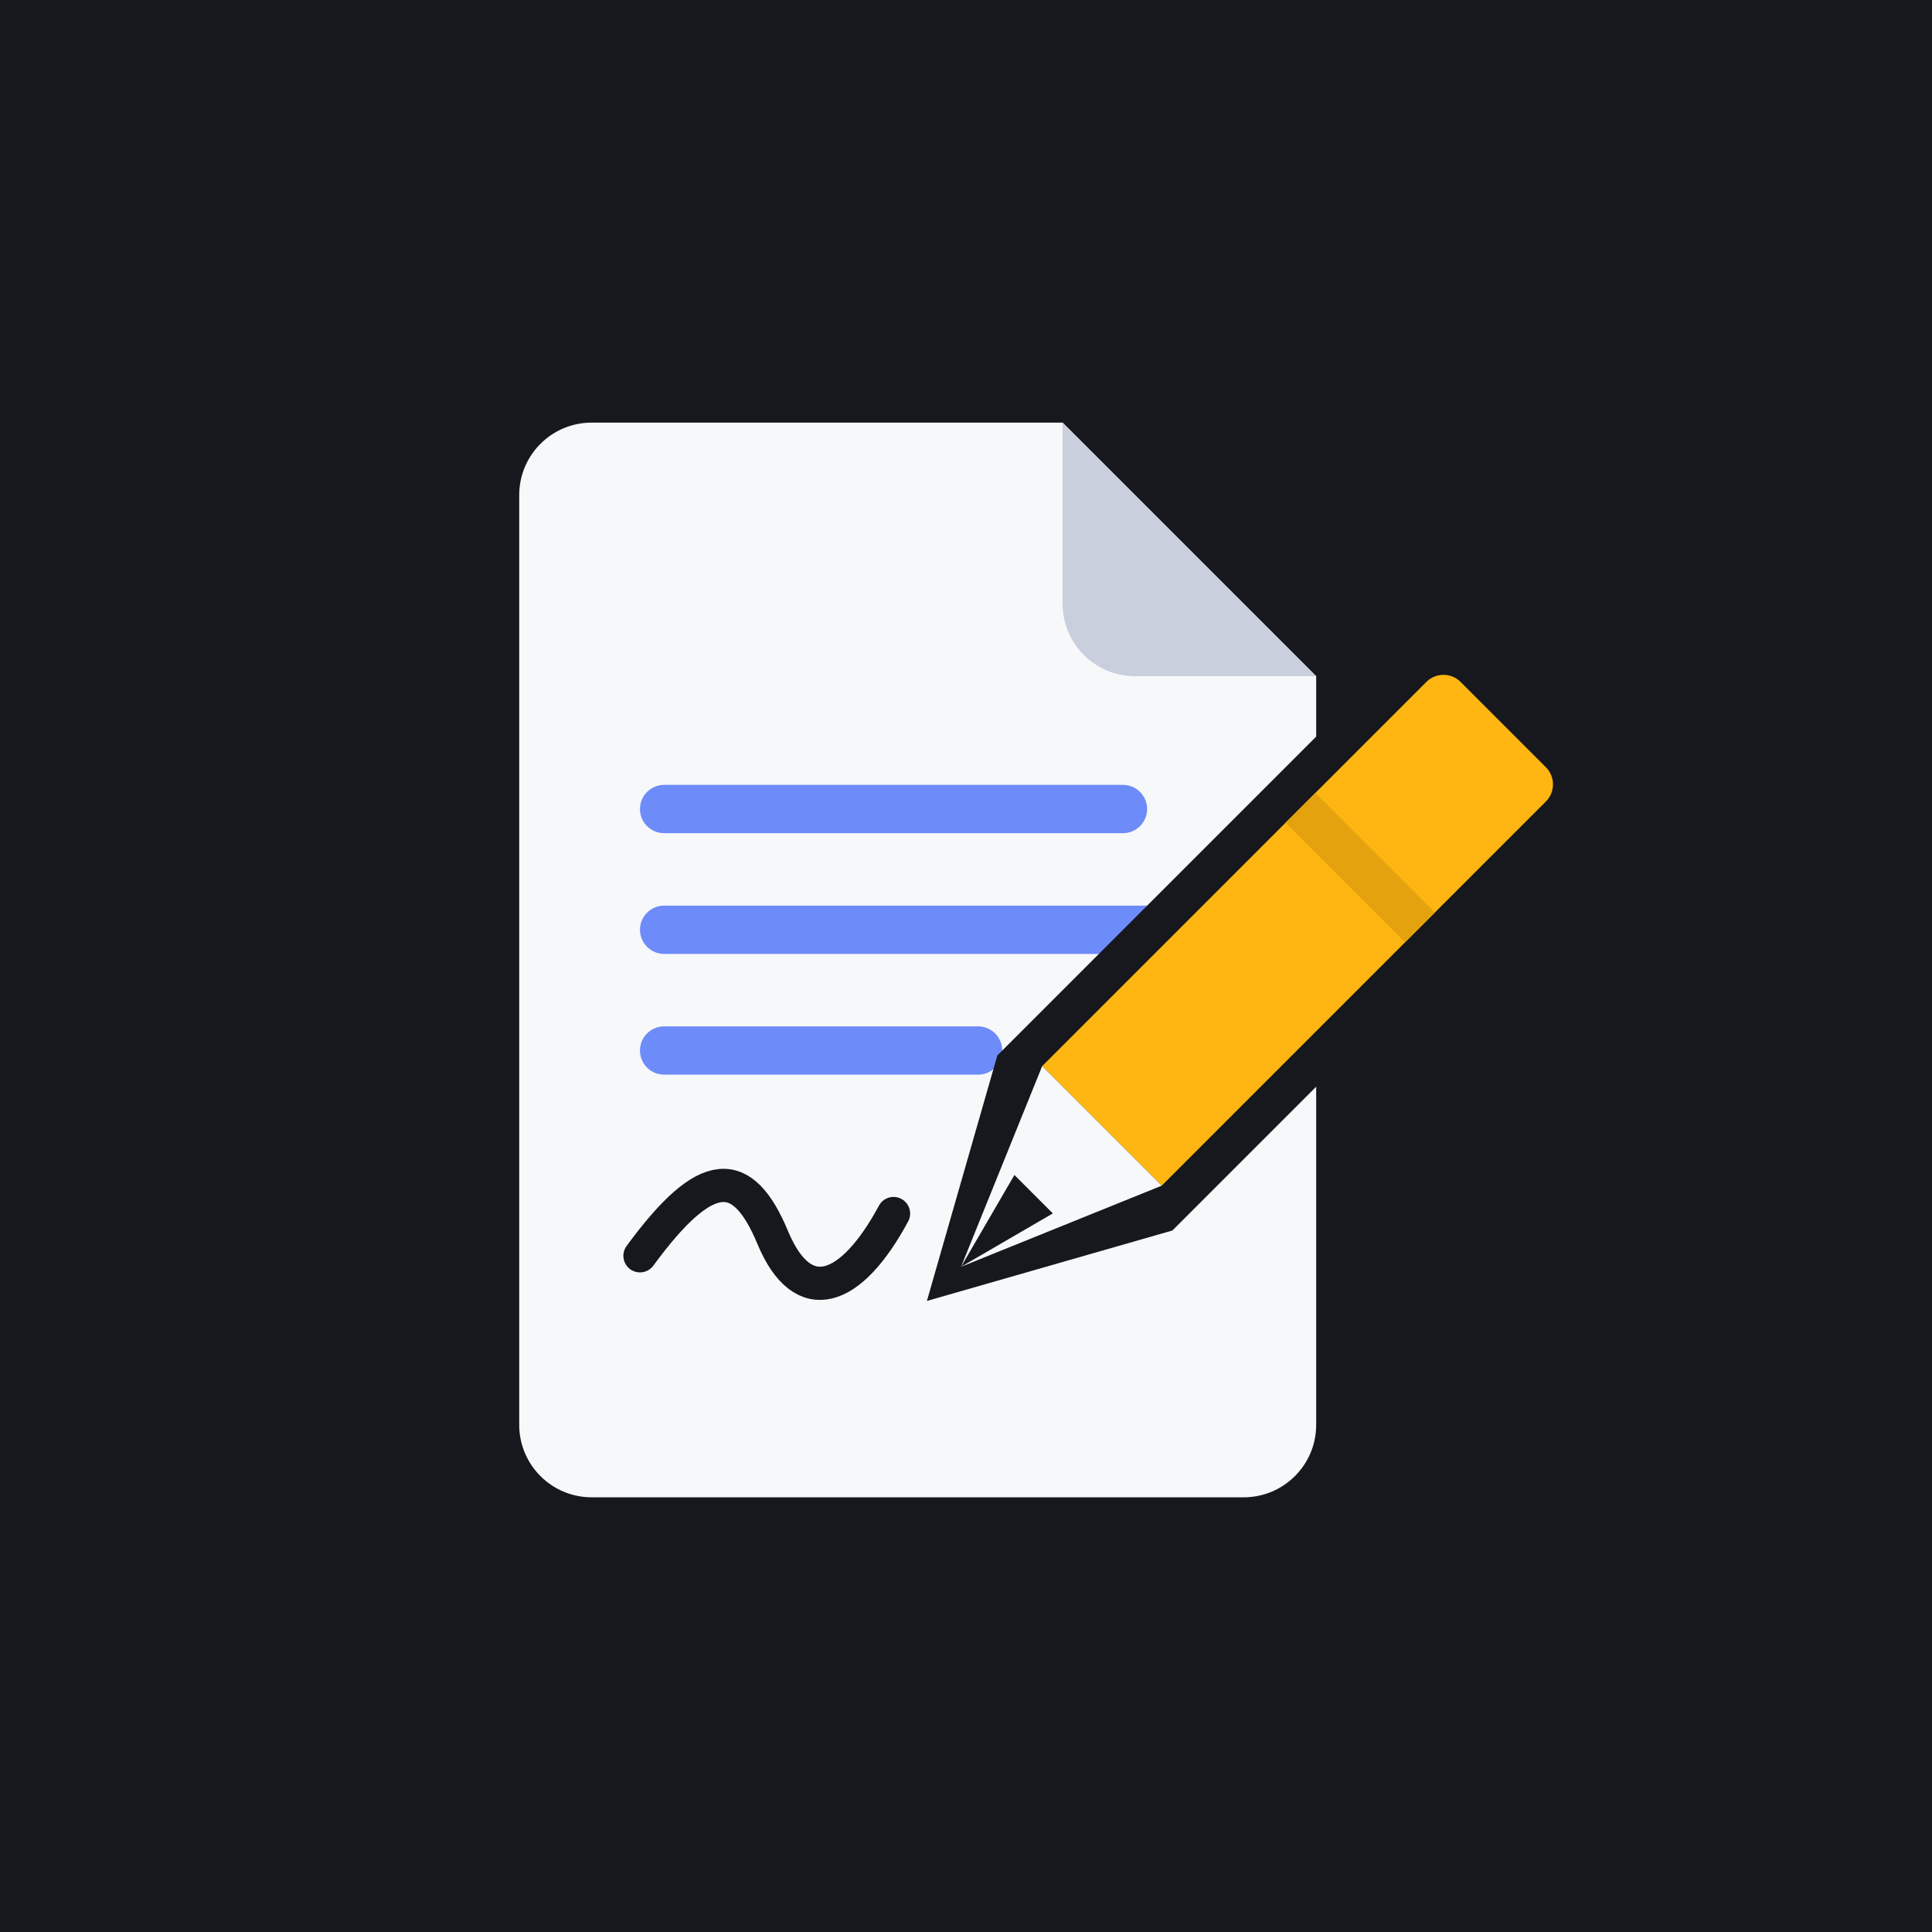
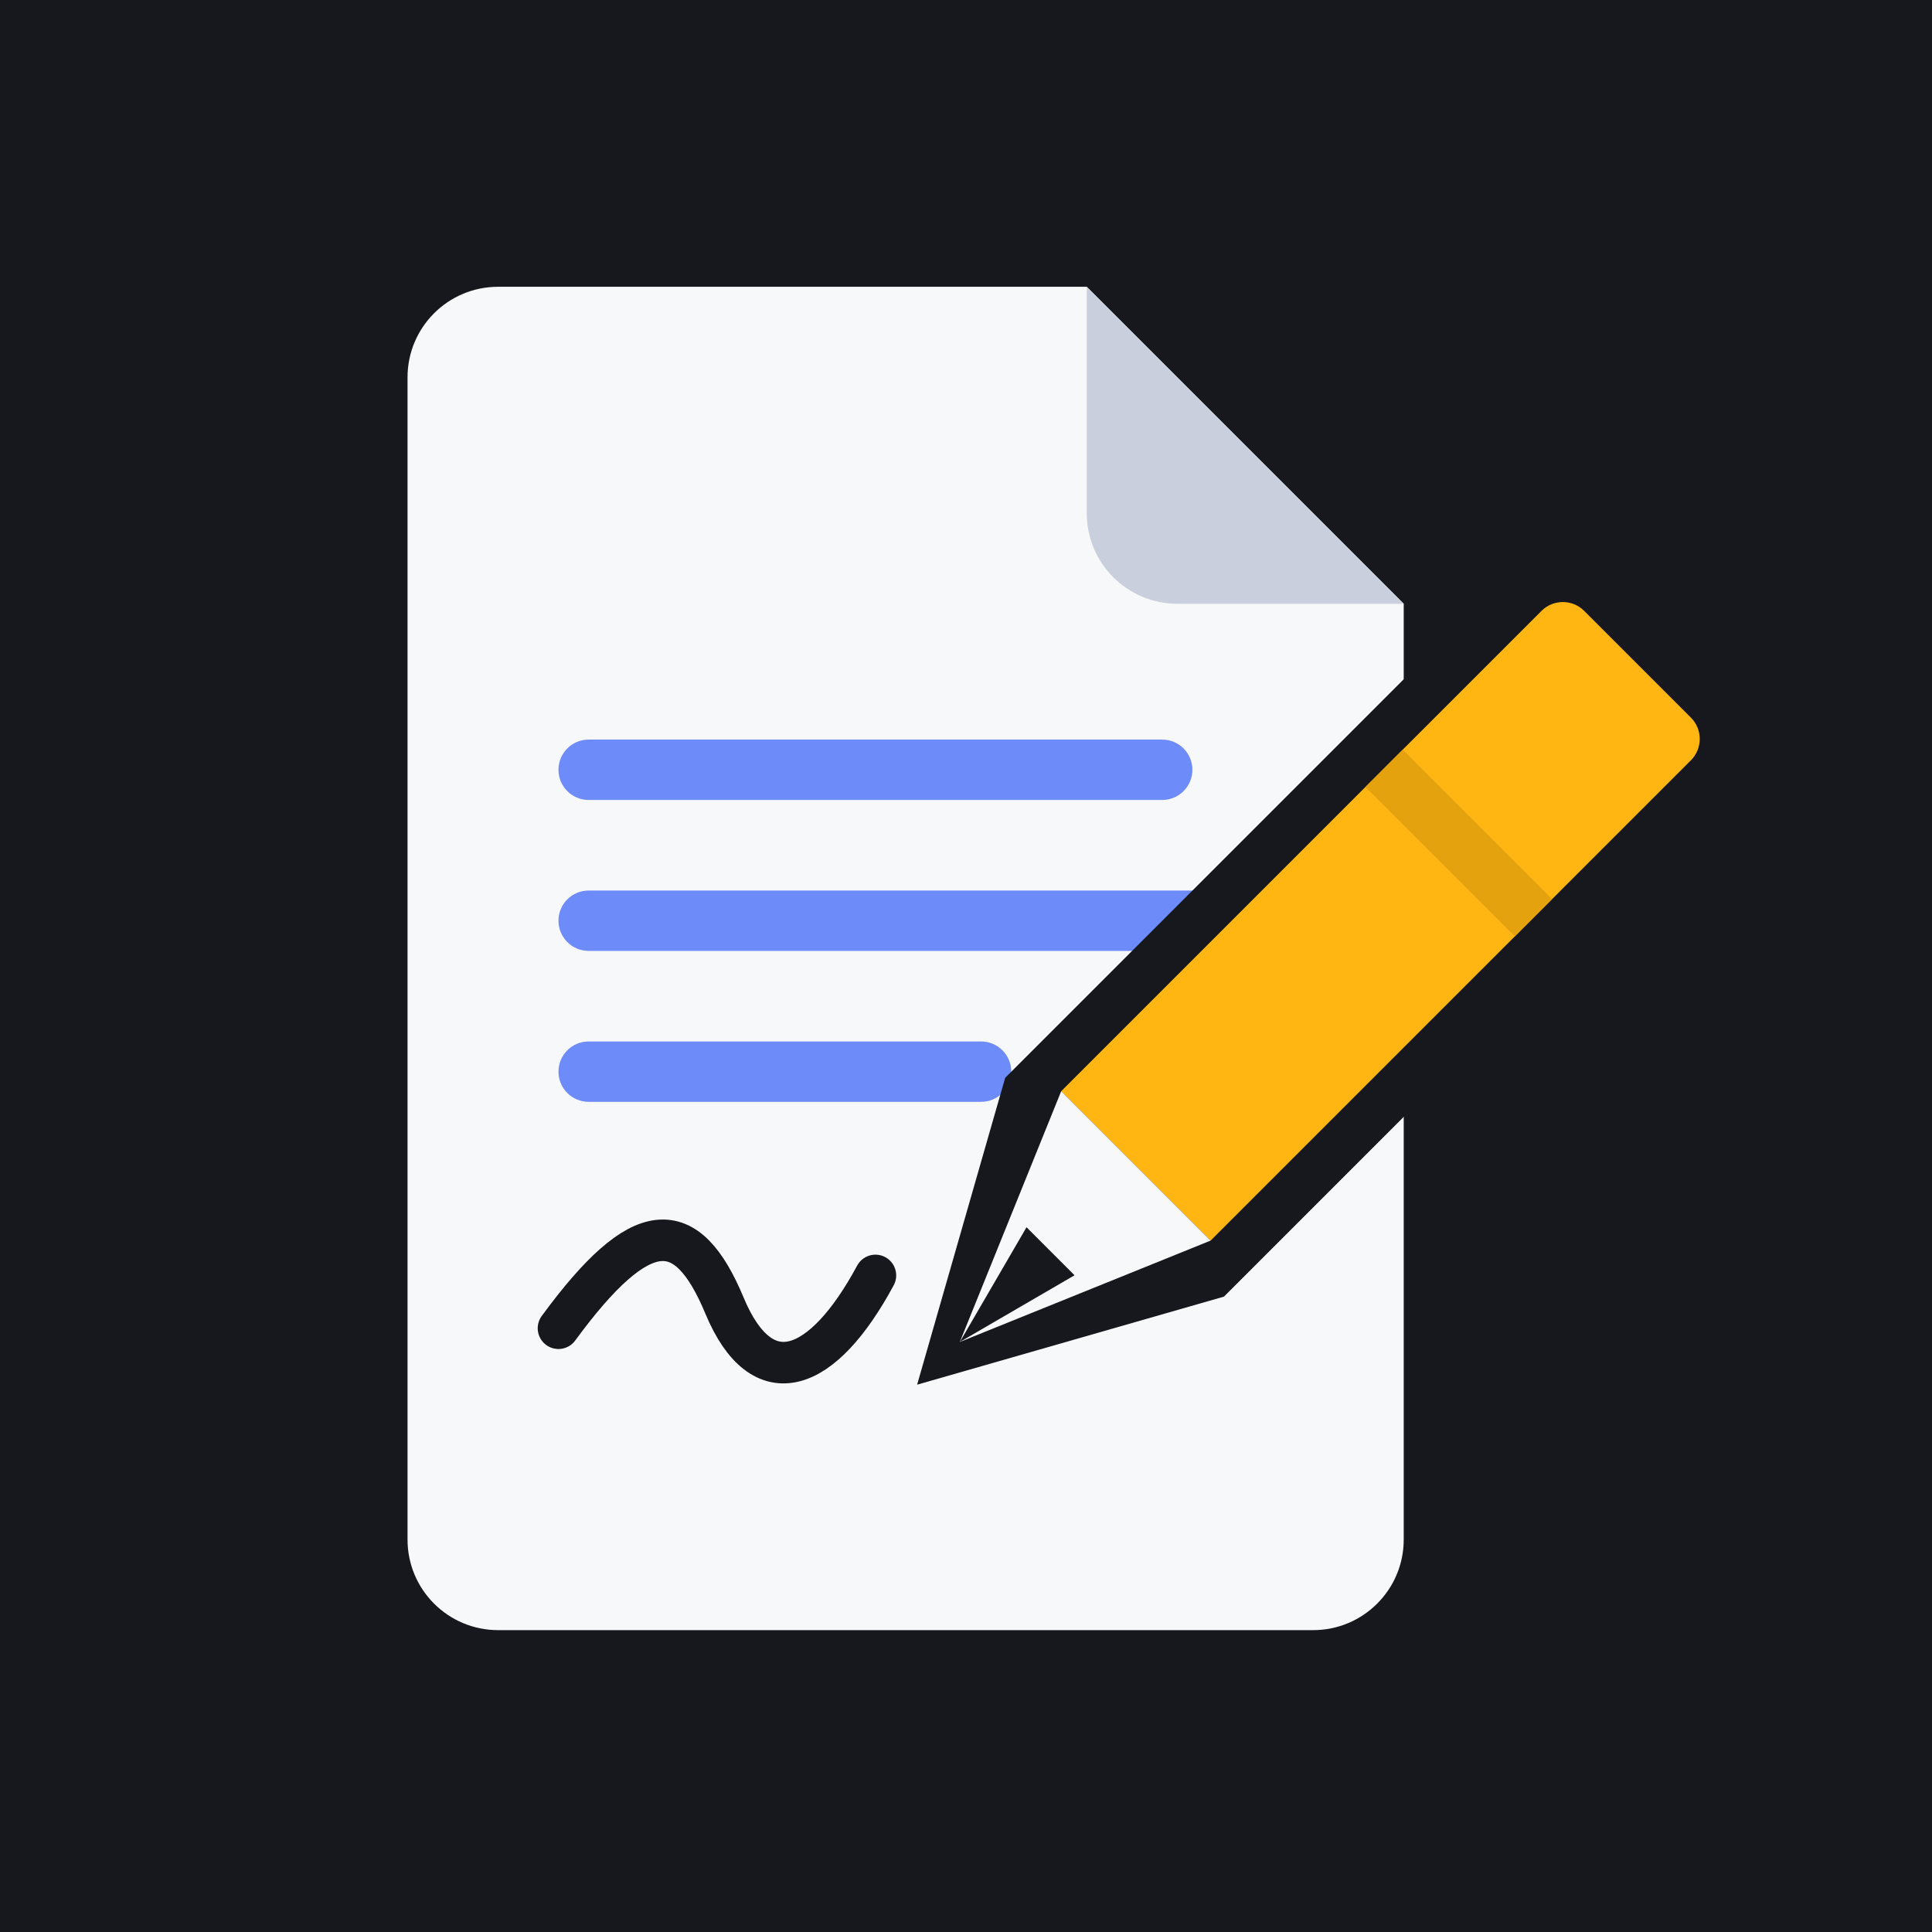
- <svg xmlns="http://www.w3.org/2000/svg" viewBox="-64 -64 640 640">
-   <rect x="-64" y="-64" width="640" height="640" rx="0" fill="#16181D" />
+ <svg xmlns="http://www.w3.org/2000/svg" viewBox="0 0 512 512">
+   <rect width="512" height="512" rx="0" fill="#16181D" />
  <path d="M132 76h156l84 84v248a24 24 0 0 1-24 24H132a24 24 0 0 1-24-24V100a24 24 0 0 1 24-24z" fill="#F7F8FA" />
  <path d="M288 76v60a24 24 0 0 0 24 24h60z" fill="#C9CFDC" />
  <rect x="148" y="196" width="168" height="16" rx="8" fill="#6E8BFA" />
  <rect x="148" y="236" width="196" height="16" rx="8" fill="#6E8BFA" />
  <rect x="148" y="276" width="120" height="16" rx="8" fill="#6E8BFA" />
  <path d="M148 352c22-30 34-30 44-6s26 18 40-8" fill="none" stroke="#16181D" stroke-width="11" stroke-linecap="round" stroke-linejoin="round" />
  <g transform="translate(318 292) rotate(45)">
    <path d="M-27-170h54a14 14 0 0 1 14 14V32L0 106l-41-74V-156a14 14 0 0 1 14-14z" fill="#16181D" />
    <path d="M-20-164h40a8 8 0 0 1 8 8V24H-28V-156a8 8 0 0 1 8-8z" fill="#FFB612" />
    <rect x="-28" y="-104" width="56" height="14" fill="#E5A20F" />
    <path d="M-28 24h56L0 90z" fill="#F7F8FA" />
    <path d="M-9 56h18L0 90z" fill="#16181D" />
  </g>
</svg>
